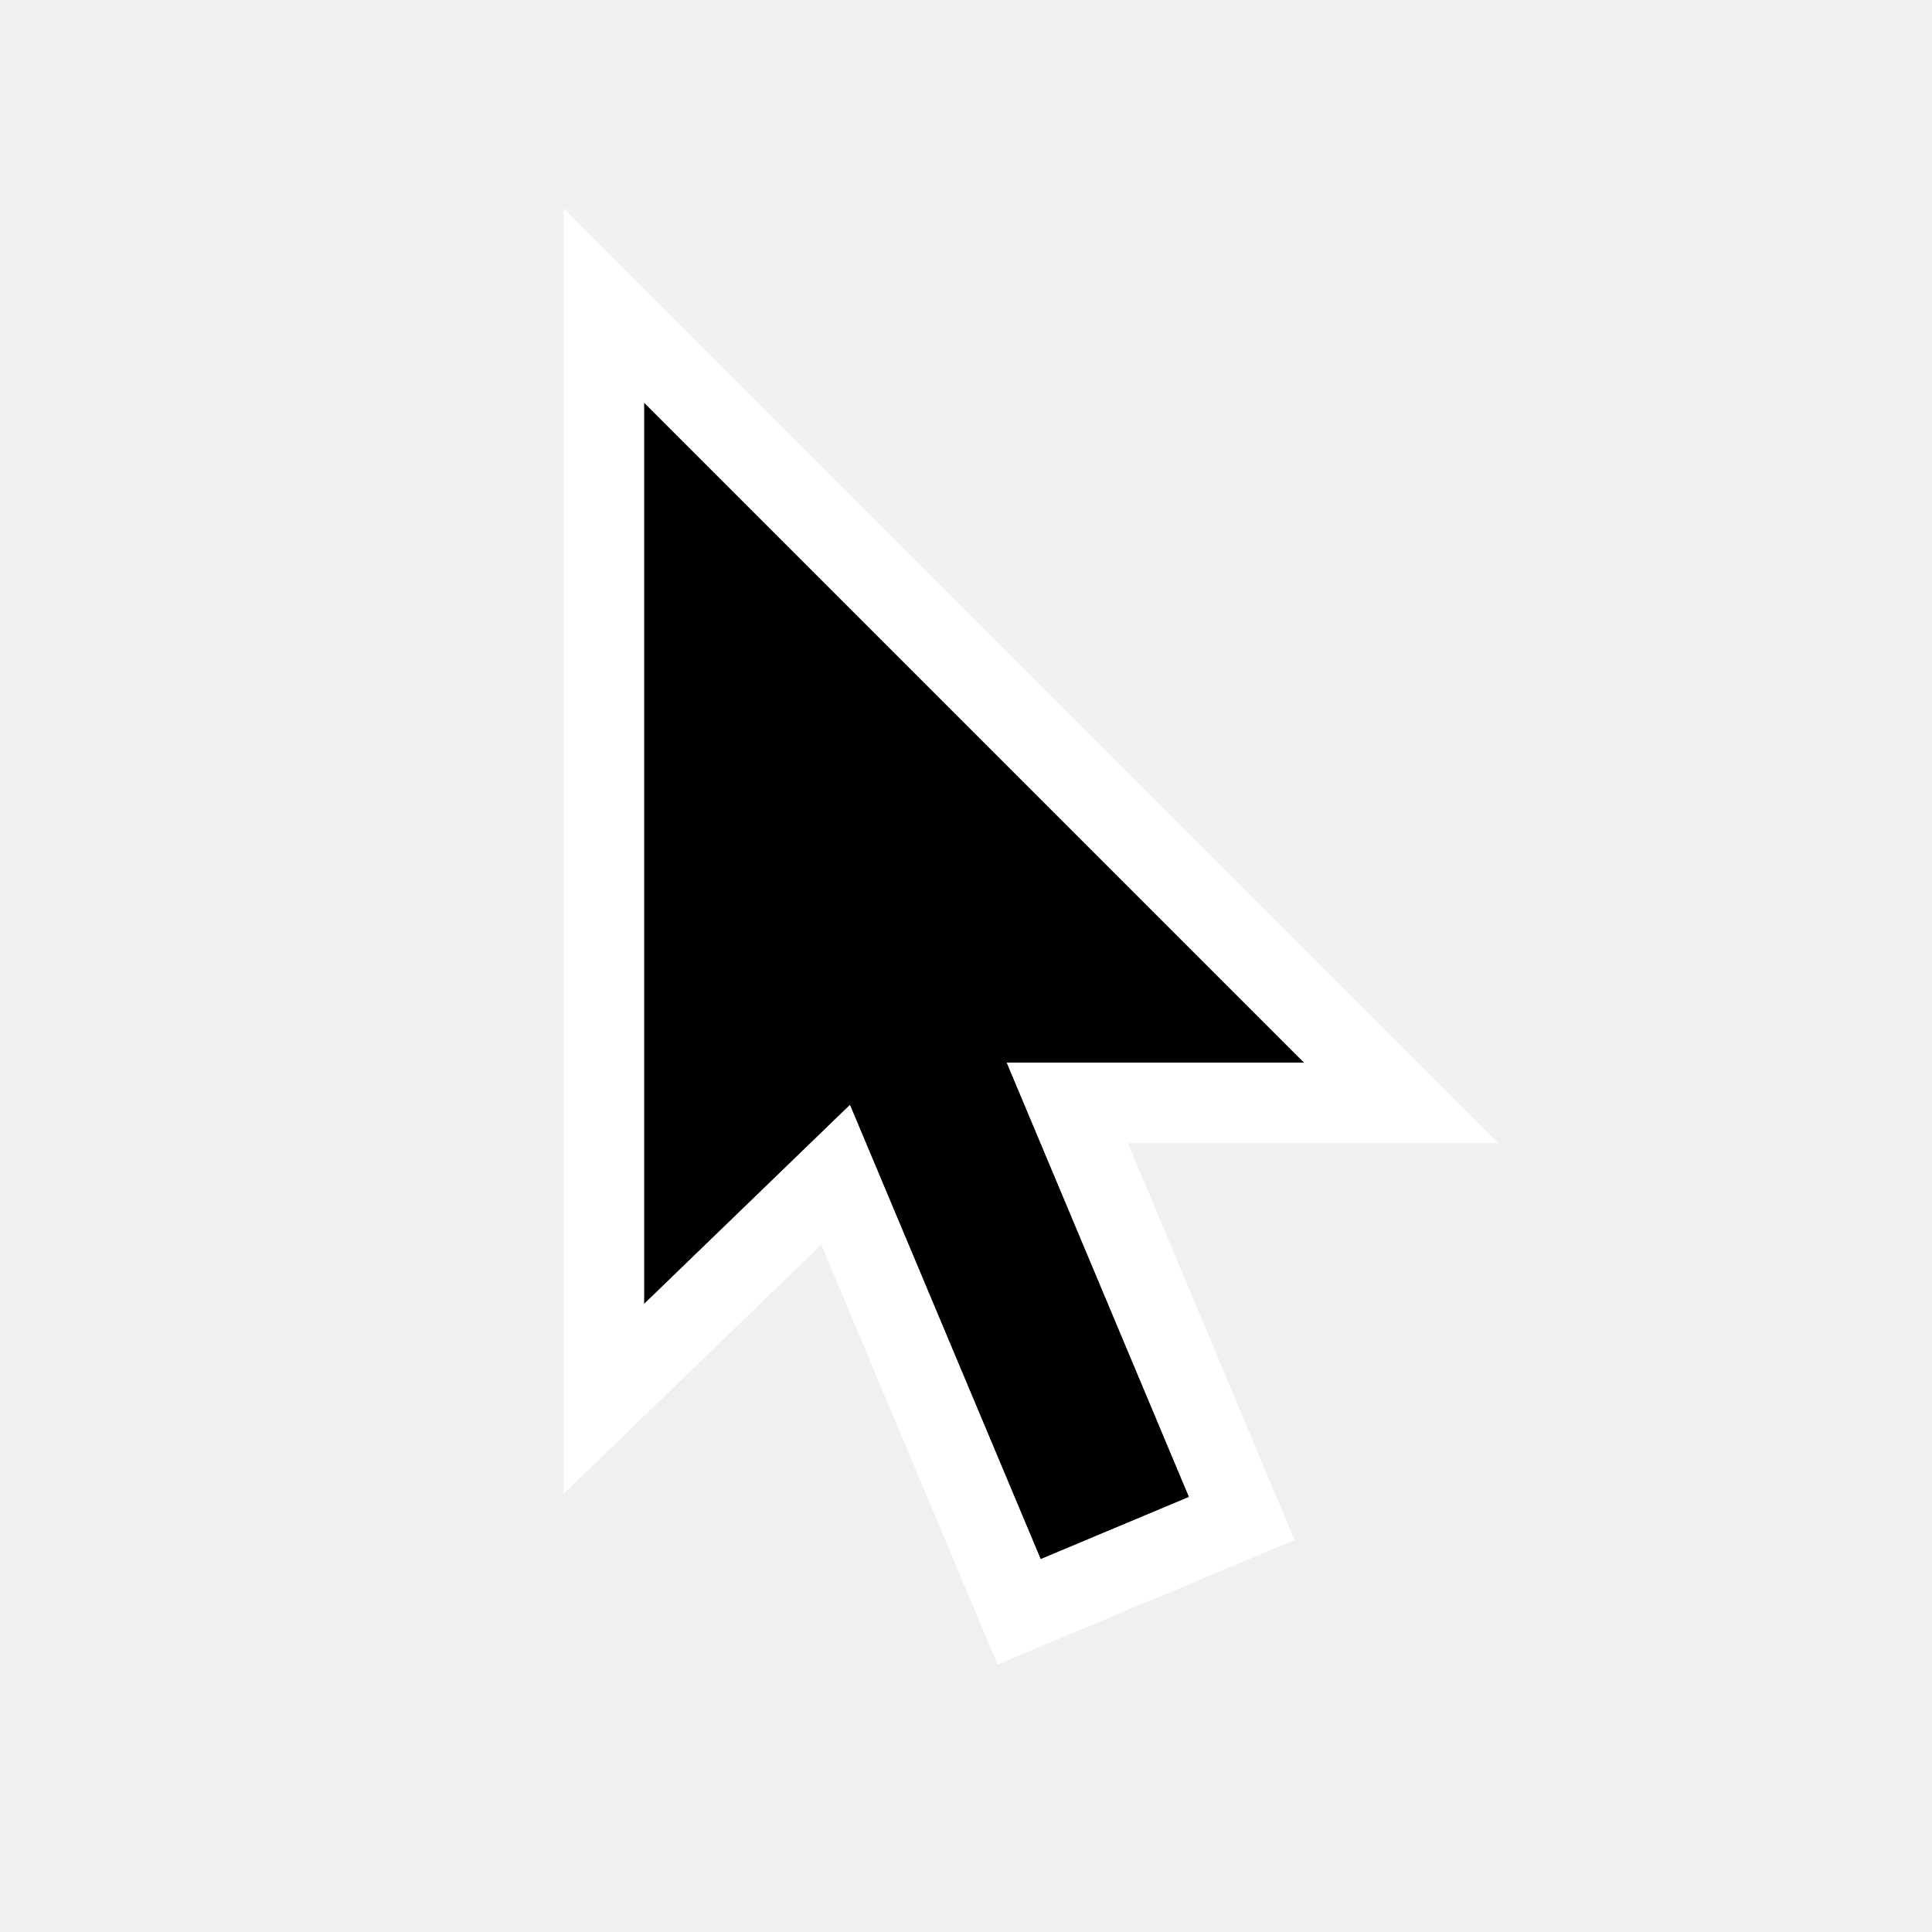
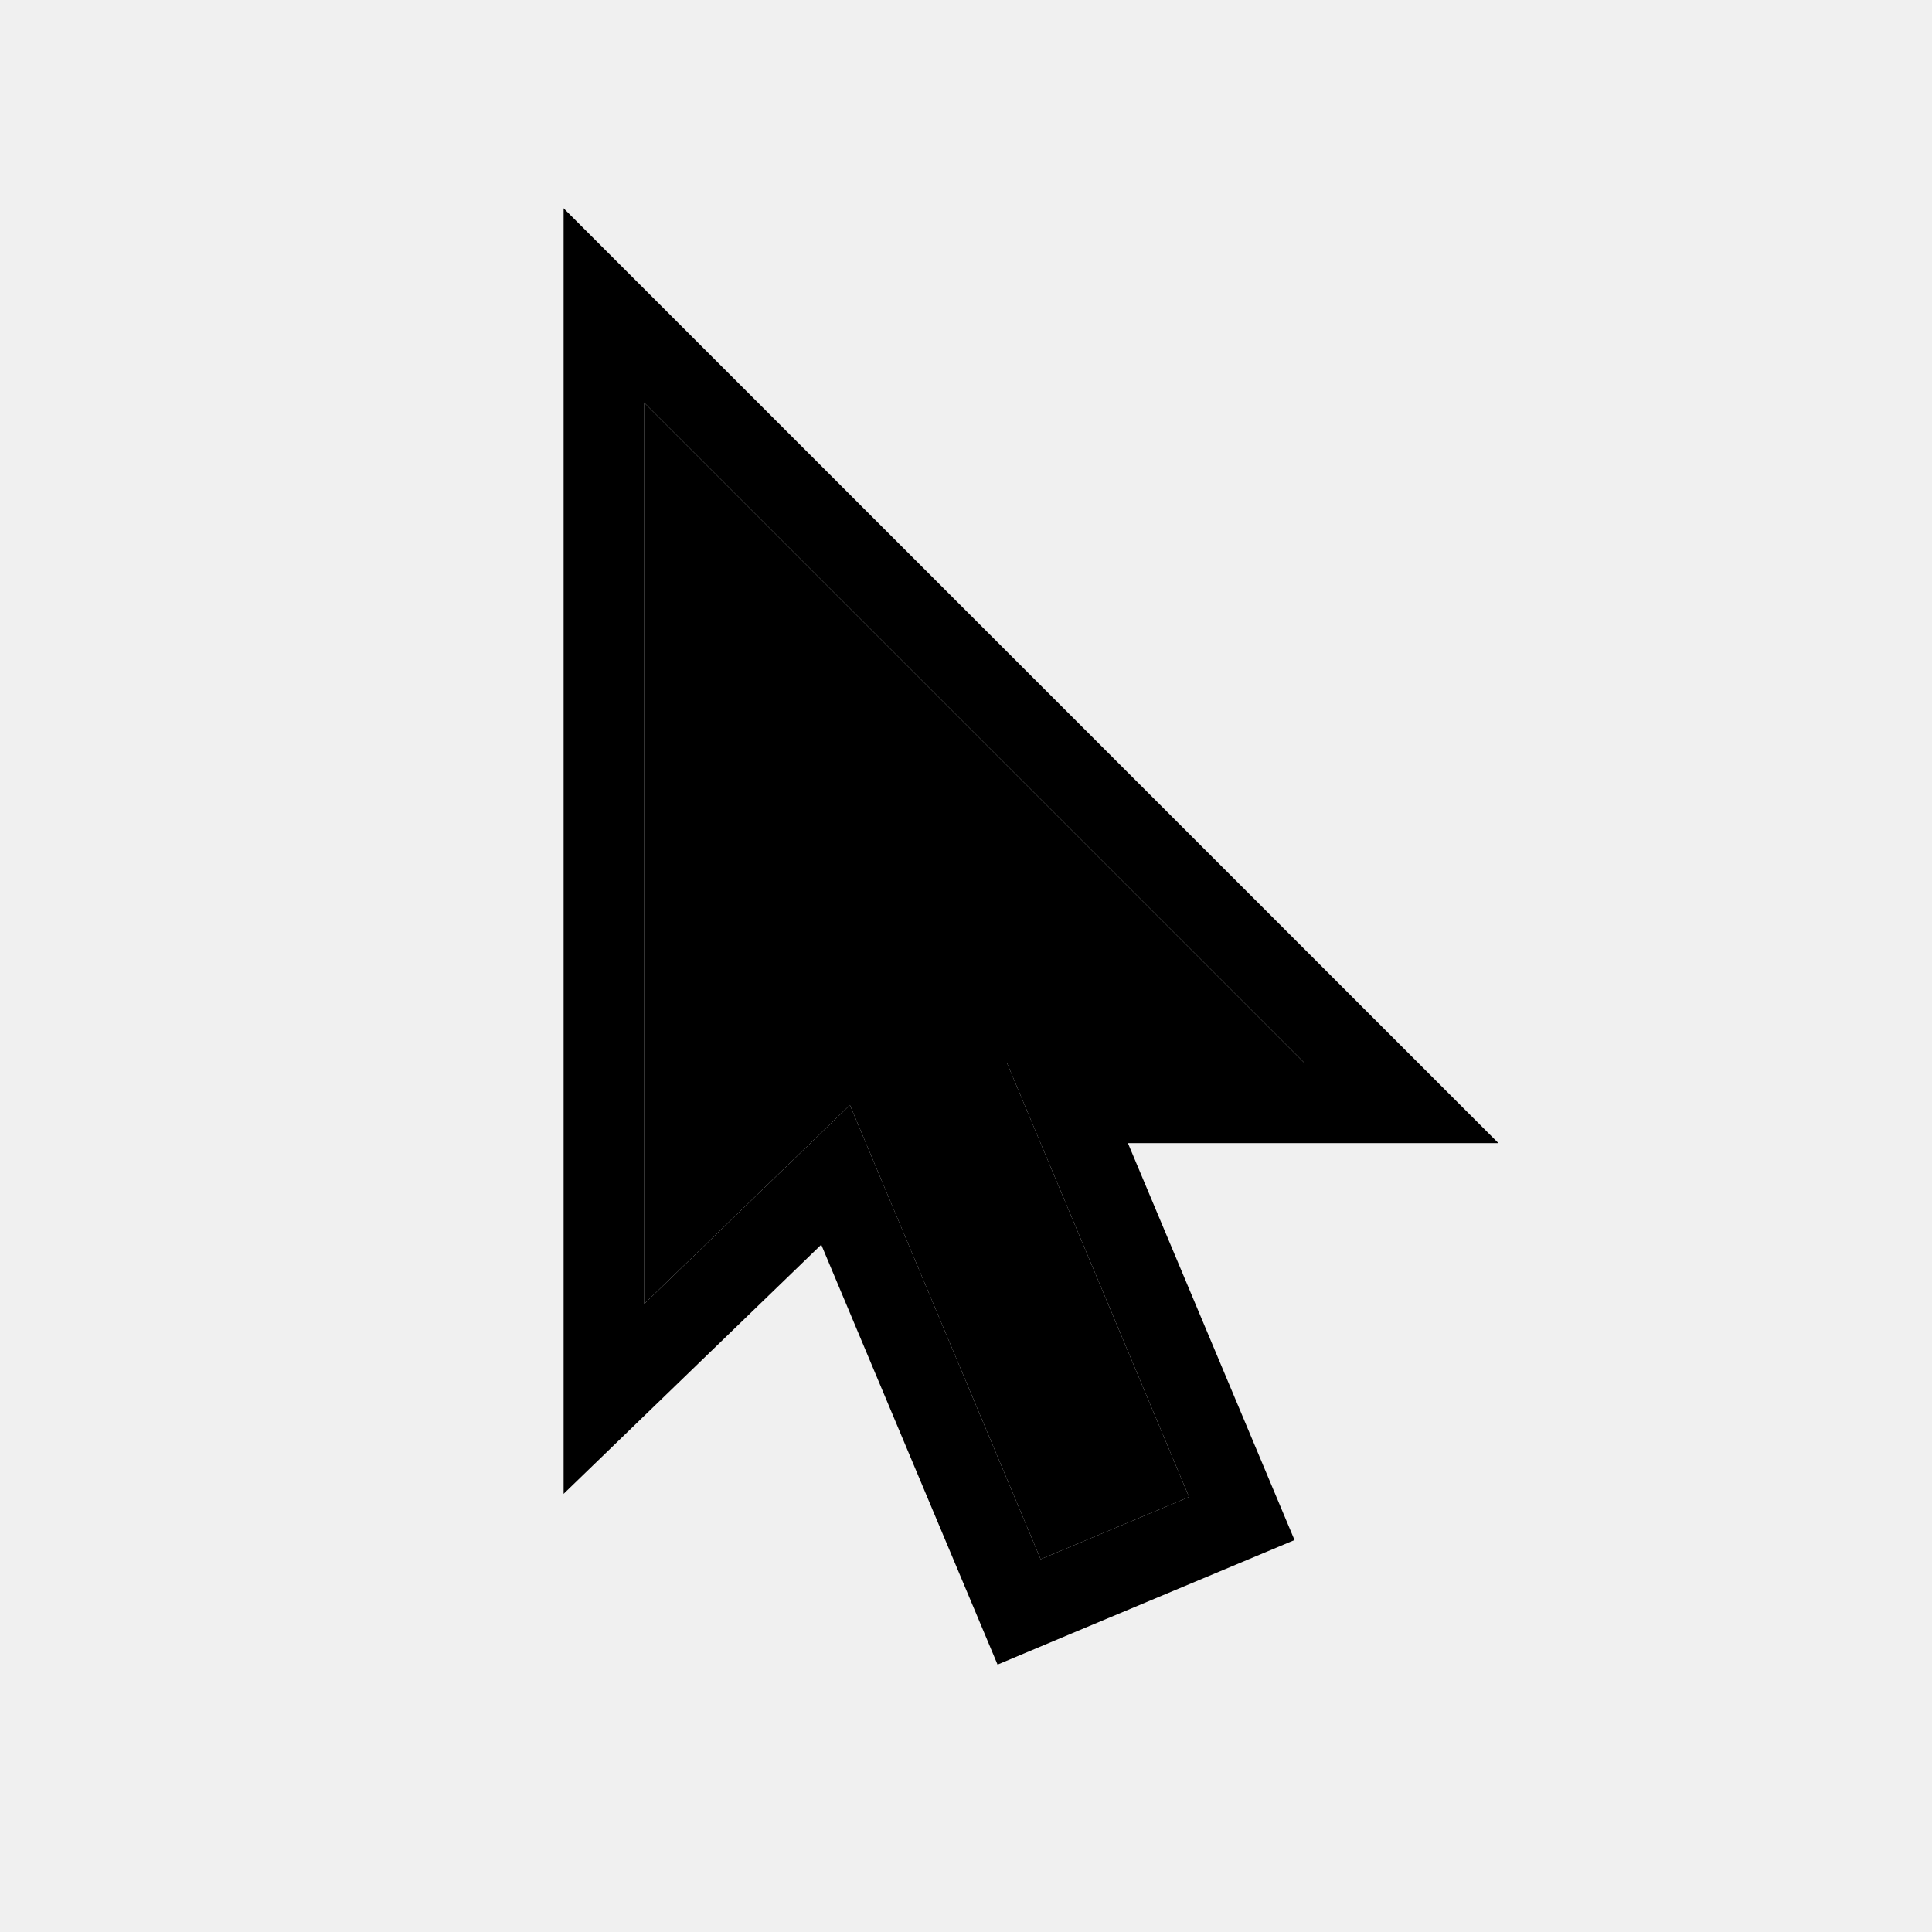
<svg xmlns="http://www.w3.org/2000/svg" width="24" height="24" viewBox="0 0 24 24" fill="none">
-   <mask id="path-1-outside-1_69_166" maskUnits="userSpaceOnUse" x="7" y="2" width="12" height="19" fill="black">
+   <mask id="path-1-outside-1_351_2152" maskUnits="userSpaceOnUse" x="7" y="2" width="12" height="19" fill="black">
    <rect fill="white" x="7" y="2" width="12" height="19" />
    <path d="M16.2 13.2H12.507L14.771 18.596L12.927 19.369L10.558 13.727L8 16.2V5L16.2 13.2Z" />
  </mask>
  <path d="M16.2 13.2H12.507L14.771 18.596L12.927 19.369L10.558 13.727L8 16.2V5L16.2 13.2Z" fill="black" />
-   <path d="M16.2 13.2V14.2H18.614L16.907 12.493L16.2 13.2ZM12.507 13.2V12.2H11.003L11.585 13.587L12.507 13.2ZM14.771 18.596L15.158 19.518L16.081 19.131L15.694 18.209L14.771 18.596ZM12.927 19.369L12.005 19.756L12.392 20.678L13.313 20.291L12.927 19.369ZM10.558 13.727L11.48 13.339L10.914 11.991L9.862 13.008L10.558 13.727ZM8 16.2H7V18.558L8.695 16.919L8 16.2ZM8 5L8.707 4.293L7 2.586V5H8ZM16.2 13.2V12.2H12.507V13.2V14.2H16.2V13.2ZM12.507 13.2L11.585 13.587L13.849 18.983L14.771 18.596L15.694 18.209L13.429 12.813L12.507 13.2ZM14.771 18.596L14.385 17.674L12.54 18.447L12.927 19.369L13.313 20.291L15.158 19.518L14.771 18.596ZM12.927 19.369L13.849 18.982L11.48 13.339L10.558 13.727L9.636 14.114L12.005 19.756L12.927 19.369ZM10.558 13.727L9.862 13.008L7.305 15.481L8 16.2L8.695 16.919L11.253 14.445L10.558 13.727ZM8 16.2H9V5H8H7V16.2H8ZM8 5L7.293 5.707L15.493 13.907L16.2 13.2L16.907 12.493L8.707 4.293L8 5Z" fill="white" mask="url(#path-1-outside-1_69_166)" />
+   <path d="M16.2 13.2V14.2H18.614L16.907 12.493L16.2 13.2ZM12.507 13.2V12.2H11.003L11.585 13.587L12.507 13.2ZM14.771 18.596L15.158 19.518L16.081 19.131L15.694 18.209L14.771 18.596ZM12.927 19.369L12.005 19.756L12.392 20.678L13.313 20.291L12.927 19.369ZM10.558 13.727L11.48 13.339L10.914 11.991L9.862 13.008L10.558 13.727ZM8 16.2H7V18.558L8.695 16.919L8 16.2ZM8 5L8.707 4.293L7 2.586V5H8ZM16.2 13.2V12.2H12.507V13.2V14.2H16.2V13.2ZM12.507 13.2L11.585 13.587L13.849 18.983L14.771 18.596L15.694 18.209L13.429 12.813L12.507 13.2ZM14.771 18.596L14.385 17.674L12.54 18.447L12.927 19.369L13.313 20.291L15.158 19.518L14.771 18.596ZM12.927 19.369L13.849 18.982L11.48 13.339L10.558 13.727L9.636 14.114L12.005 19.756L12.927 19.369ZM10.558 13.727L9.862 13.008L7.305 15.481L8 16.2L8.695 16.919L11.253 14.445L10.558 13.727ZM8 16.2H9V5H8H7V16.2H8ZM8 5L7.293 5.707L15.493 13.907L16.2 13.2L16.907 12.493L8.707 4.293L8 5Z" fill="black" mask="url(#path-1-outside-1_351_2152)" />
</svg>
